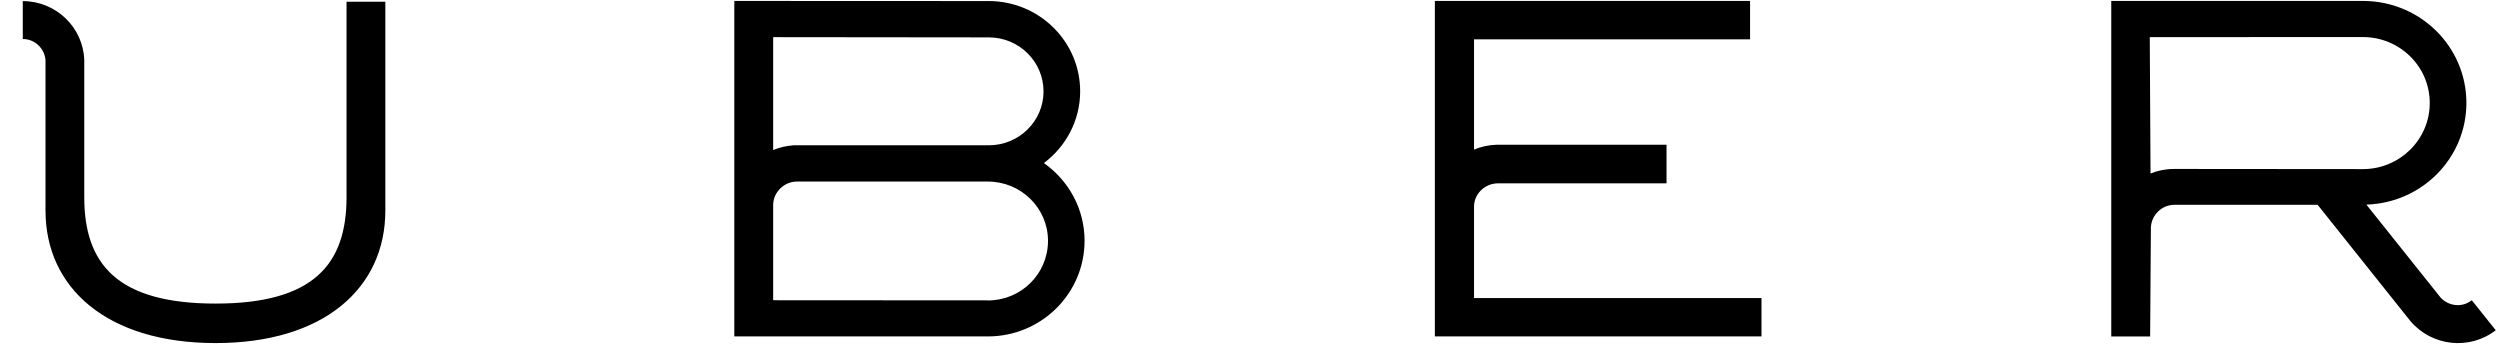
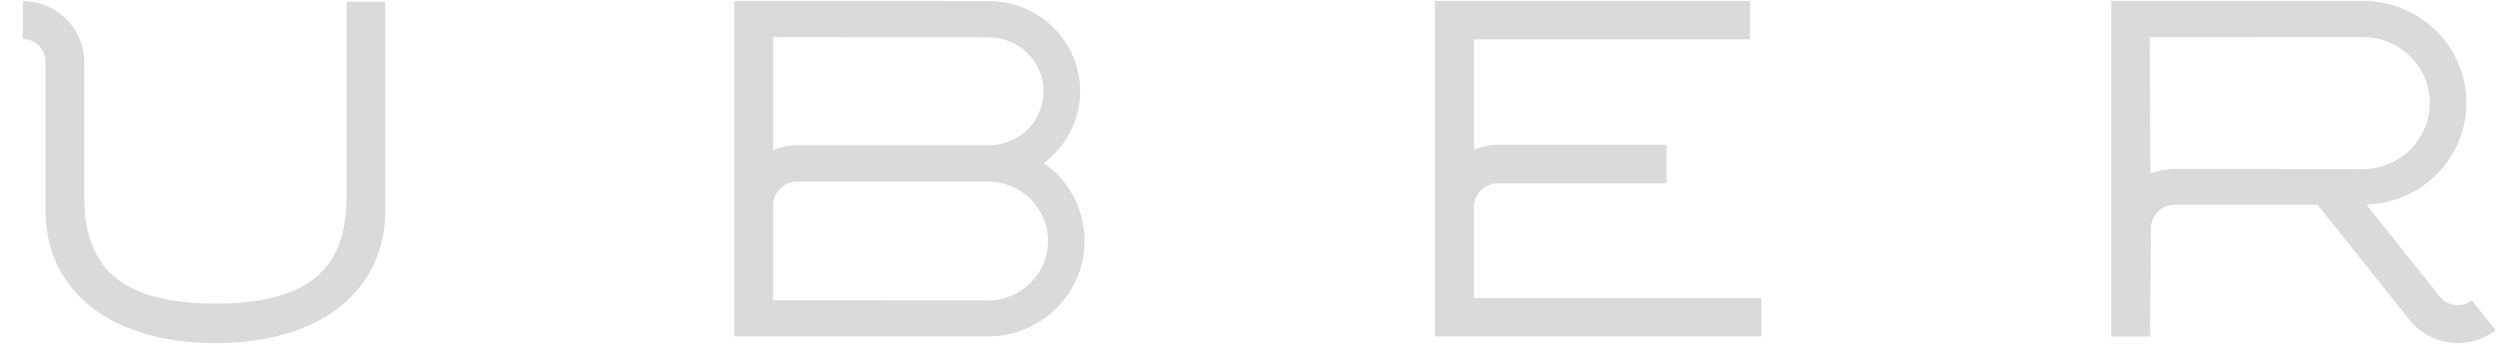
<svg xmlns="http://www.w3.org/2000/svg" width="109" height="15" viewBox="0 0 109 15" fill="none">
-   <path fill-rule="evenodd" clip-rule="evenodd" d="M43.07 13.096L33.71 13.09V8.941C33.71 8.387 34.182 7.916 34.742 7.916H43.07C44.521 7.916 45.693 9.075 45.693 10.5C45.693 11.941 44.521 13.1 43.07 13.1V13.096ZM33.71 1.62L43.112 1.63C44.43 1.63 45.498 2.685 45.498 3.987C45.498 5.281 44.43 6.335 43.112 6.335H34.599C34.29 6.357 33.984 6.426 33.71 6.542V1.619V1.62ZM45.514 7.11C46.467 6.393 47.095 5.262 47.095 3.98C47.095 1.812 45.309 0.046 43.109 0.046L32.016 0.041V14.668H43.07C45.4 14.668 47.287 12.802 47.287 10.497C47.287 9.1 46.588 7.867 45.514 7.11ZM94.771 7.367C94.413 7.367 94.075 7.439 93.763 7.565L93.73 1.619L103.021 1.616C104.632 1.616 105.937 2.898 105.937 4.491C105.937 6.082 104.632 7.373 103.021 7.373L94.755 7.366L94.771 7.367ZM107.759 13.096C107.352 13.419 106.773 13.354 106.418 12.984L103.174 8.921C105.598 8.847 107.535 6.89 107.535 4.487C107.535 2.029 105.517 0.041 103.027 0.041H92.051V14.669H93.746L93.779 9.903C93.811 9.372 94.254 8.93 94.804 8.93H101.049L105.104 14.011C106.038 15.1 107.675 15.281 108.814 14.398L107.775 13.095L107.759 13.096ZM64.268 12.994V9.003C64.268 8.455 64.74 8.004 65.29 7.994H72.661V6.311H65.264C64.921 6.318 64.583 6.39 64.268 6.523V1.715H76.303V0.041H62.56V14.668H76.801V12.995H64.268V12.994ZM15.109 0.076V8.598C15.109 11.513 13.683 13.236 9.402 13.236C5.107 13.236 3.674 11.513 3.674 8.598V2.608C3.62 1.188 2.44 0.048 0.993 0.048V1.701C1.517 1.701 1.934 2.103 1.984 2.608V9.179C1.984 12.557 4.669 14.958 9.401 14.958C14.127 14.958 16.801 12.557 16.801 9.179V0.077H15.109V0.076Z" fill="black" />
+   <path fill-rule="evenodd" clip-rule="evenodd" d="M43.07 13.096L33.71 13.09V8.941C33.71 8.387 34.182 7.916 34.742 7.916H43.07C44.521 7.916 45.693 9.075 45.693 10.5C45.693 11.941 44.521 13.1 43.07 13.1V13.096ZM33.71 1.62L43.112 1.63C44.43 1.63 45.498 2.685 45.498 3.987C45.498 5.281 44.43 6.335 43.112 6.335H34.599C34.29 6.357 33.984 6.426 33.71 6.542V1.619V1.62ZM45.514 7.11C46.467 6.393 47.095 5.262 47.095 3.98C47.095 1.812 45.309 0.046 43.109 0.046L32.016 0.041V14.668H43.07C45.4 14.668 47.287 12.802 47.287 10.497C47.287 9.1 46.588 7.867 45.514 7.11ZM94.771 7.367C94.413 7.367 94.075 7.439 93.763 7.565L93.73 1.619L103.021 1.616C104.632 1.616 105.937 2.898 105.937 4.491C105.937 6.082 104.632 7.373 103.021 7.373L94.755 7.366L94.771 7.367ZM107.759 13.096C107.352 13.419 106.773 13.354 106.418 12.984L103.174 8.921C105.598 8.847 107.535 6.89 107.535 4.487C107.535 2.029 105.517 0.041 103.027 0.041H92.051V14.669H93.746L93.779 9.903C93.811 9.372 94.254 8.93 94.804 8.93H101.049L105.104 14.011C106.038 15.1 107.675 15.281 108.814 14.398L107.775 13.095L107.759 13.096ZM64.268 12.994V9.003C64.268 8.455 64.74 8.004 65.29 7.994H72.661V6.311H65.264C64.921 6.318 64.583 6.39 64.268 6.523V1.715H76.303V0.041H62.56V14.668H76.801V12.995H64.268V12.994ZM15.109 0.076V8.598C15.109 11.513 13.683 13.236 9.402 13.236C5.107 13.236 3.674 11.513 3.674 8.598V2.608C3.62 1.188 2.44 0.048 0.993 0.048V1.701C1.517 1.701 1.934 2.103 1.984 2.608V9.179C1.984 12.557 4.669 14.958 9.401 14.958C14.127 14.958 16.801 12.557 16.801 9.179V0.077H15.109V0.076Z" fill="#DADADA" />
</svg>
